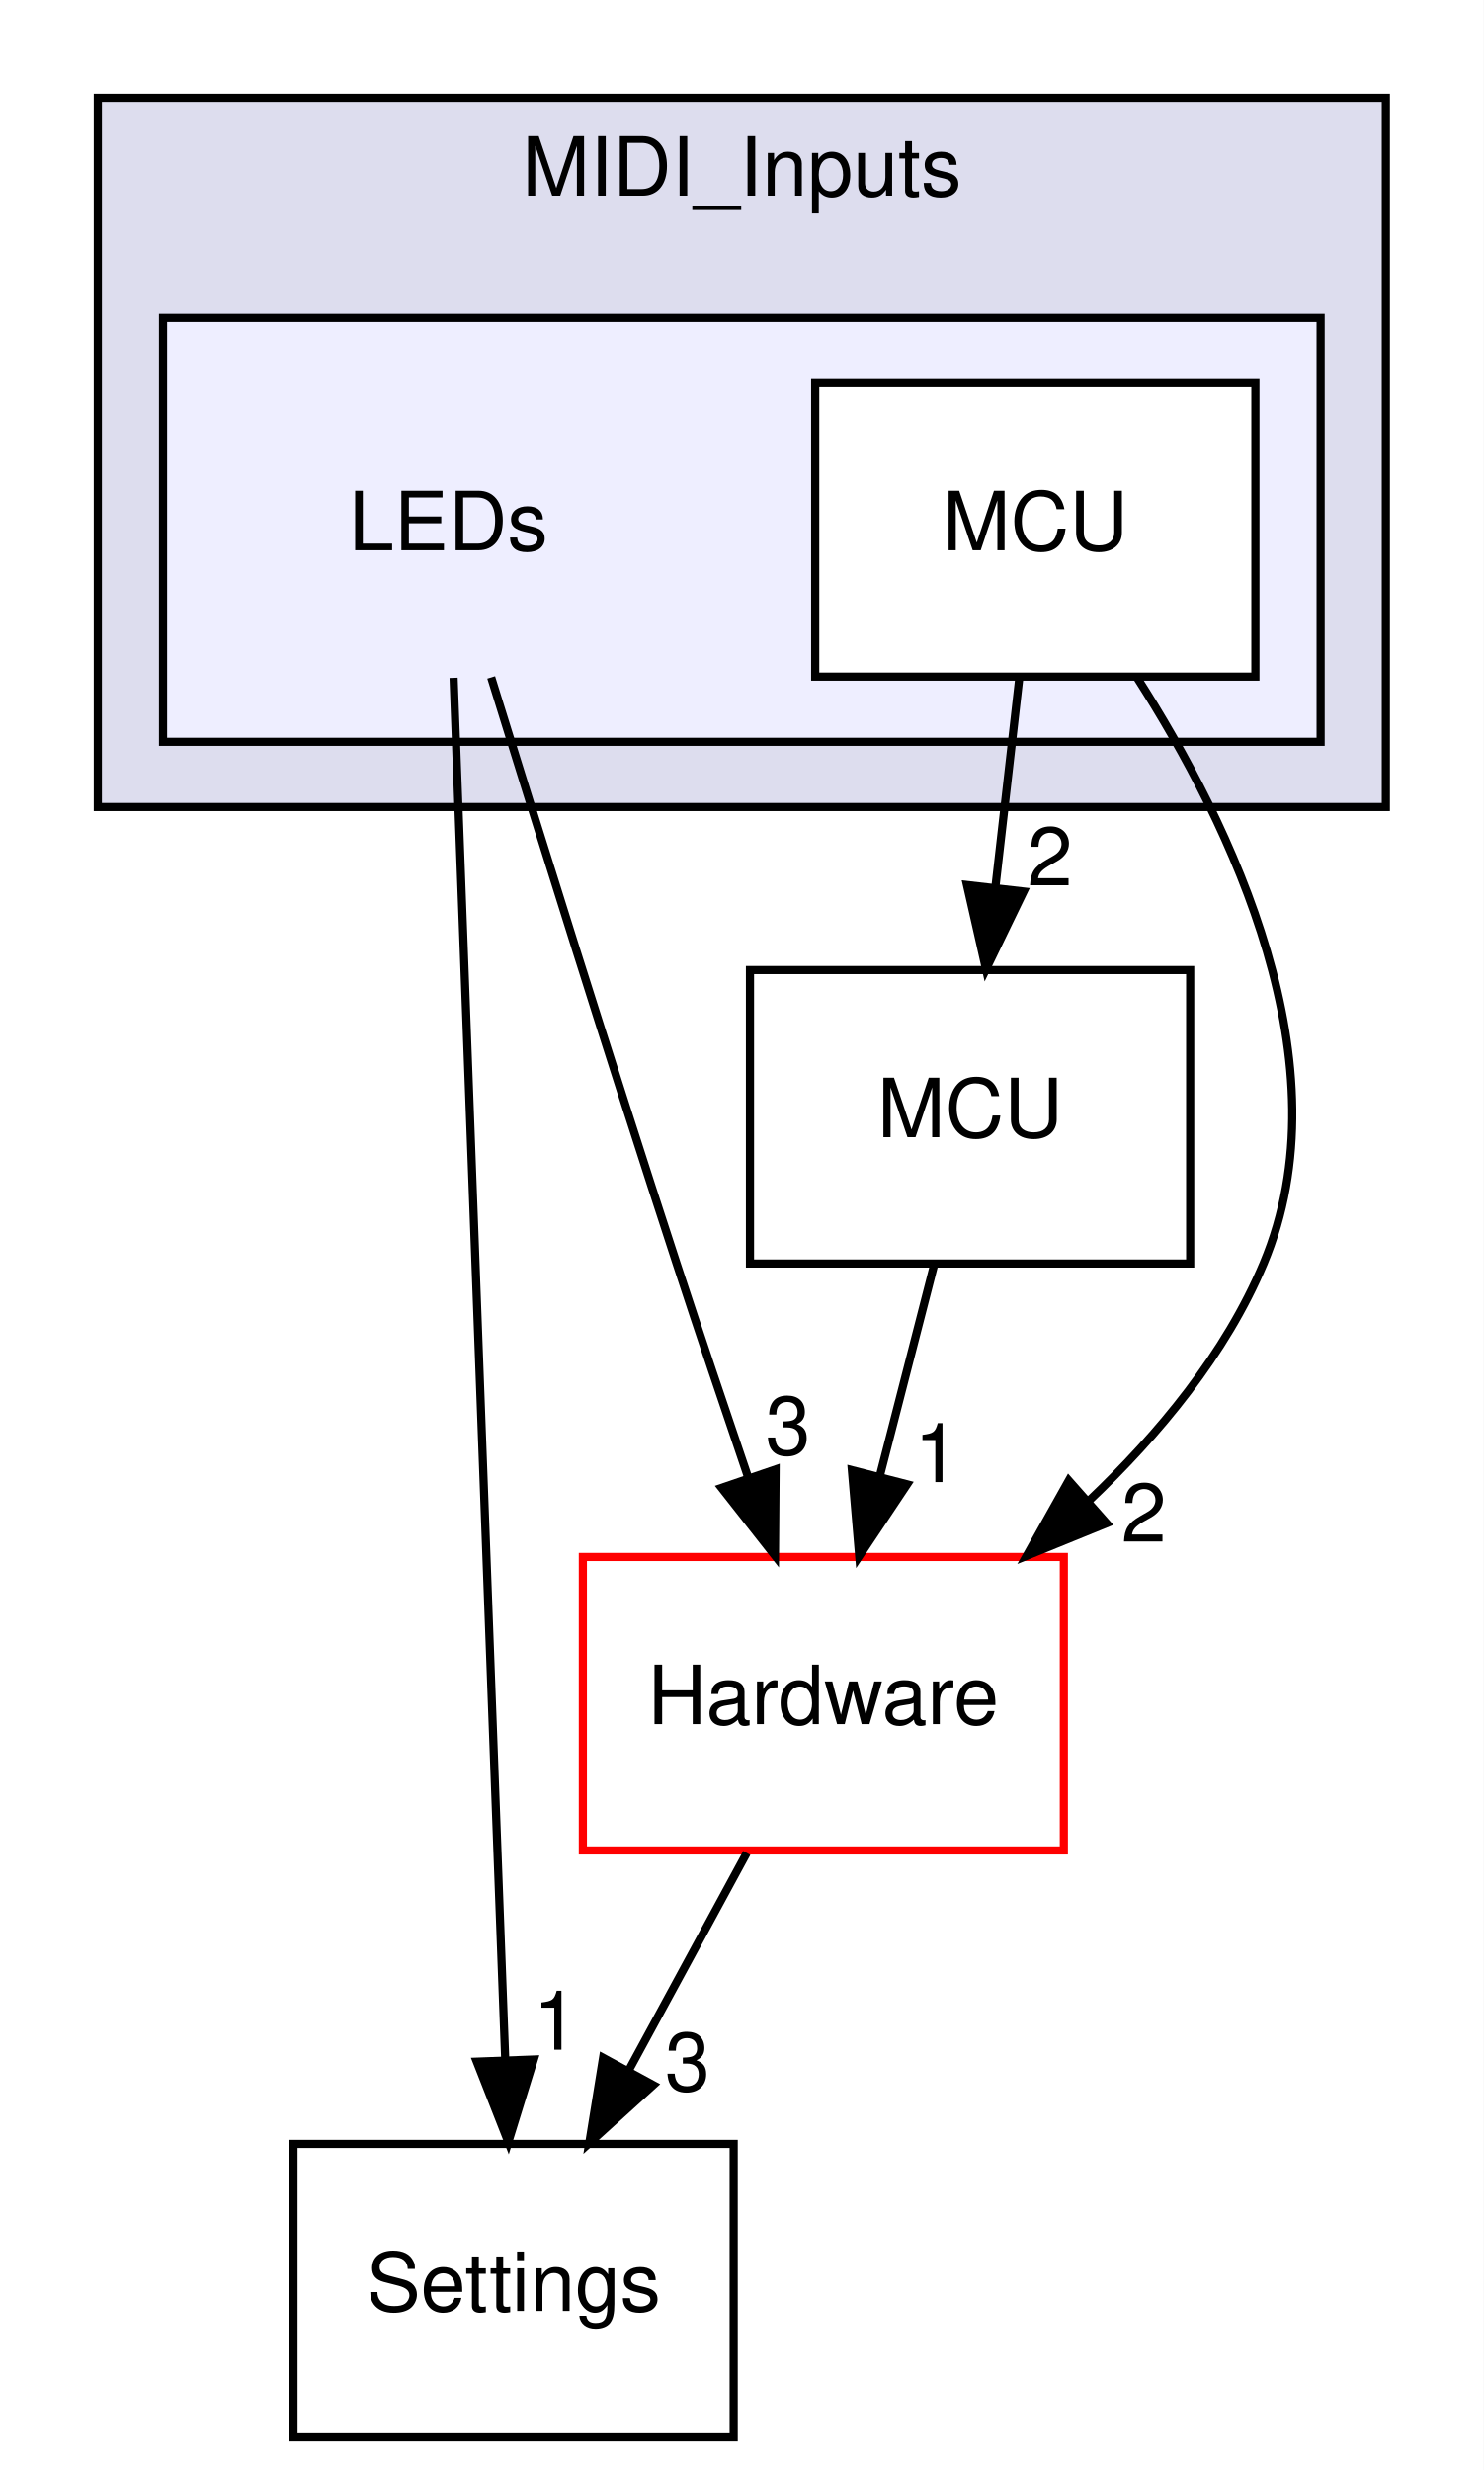
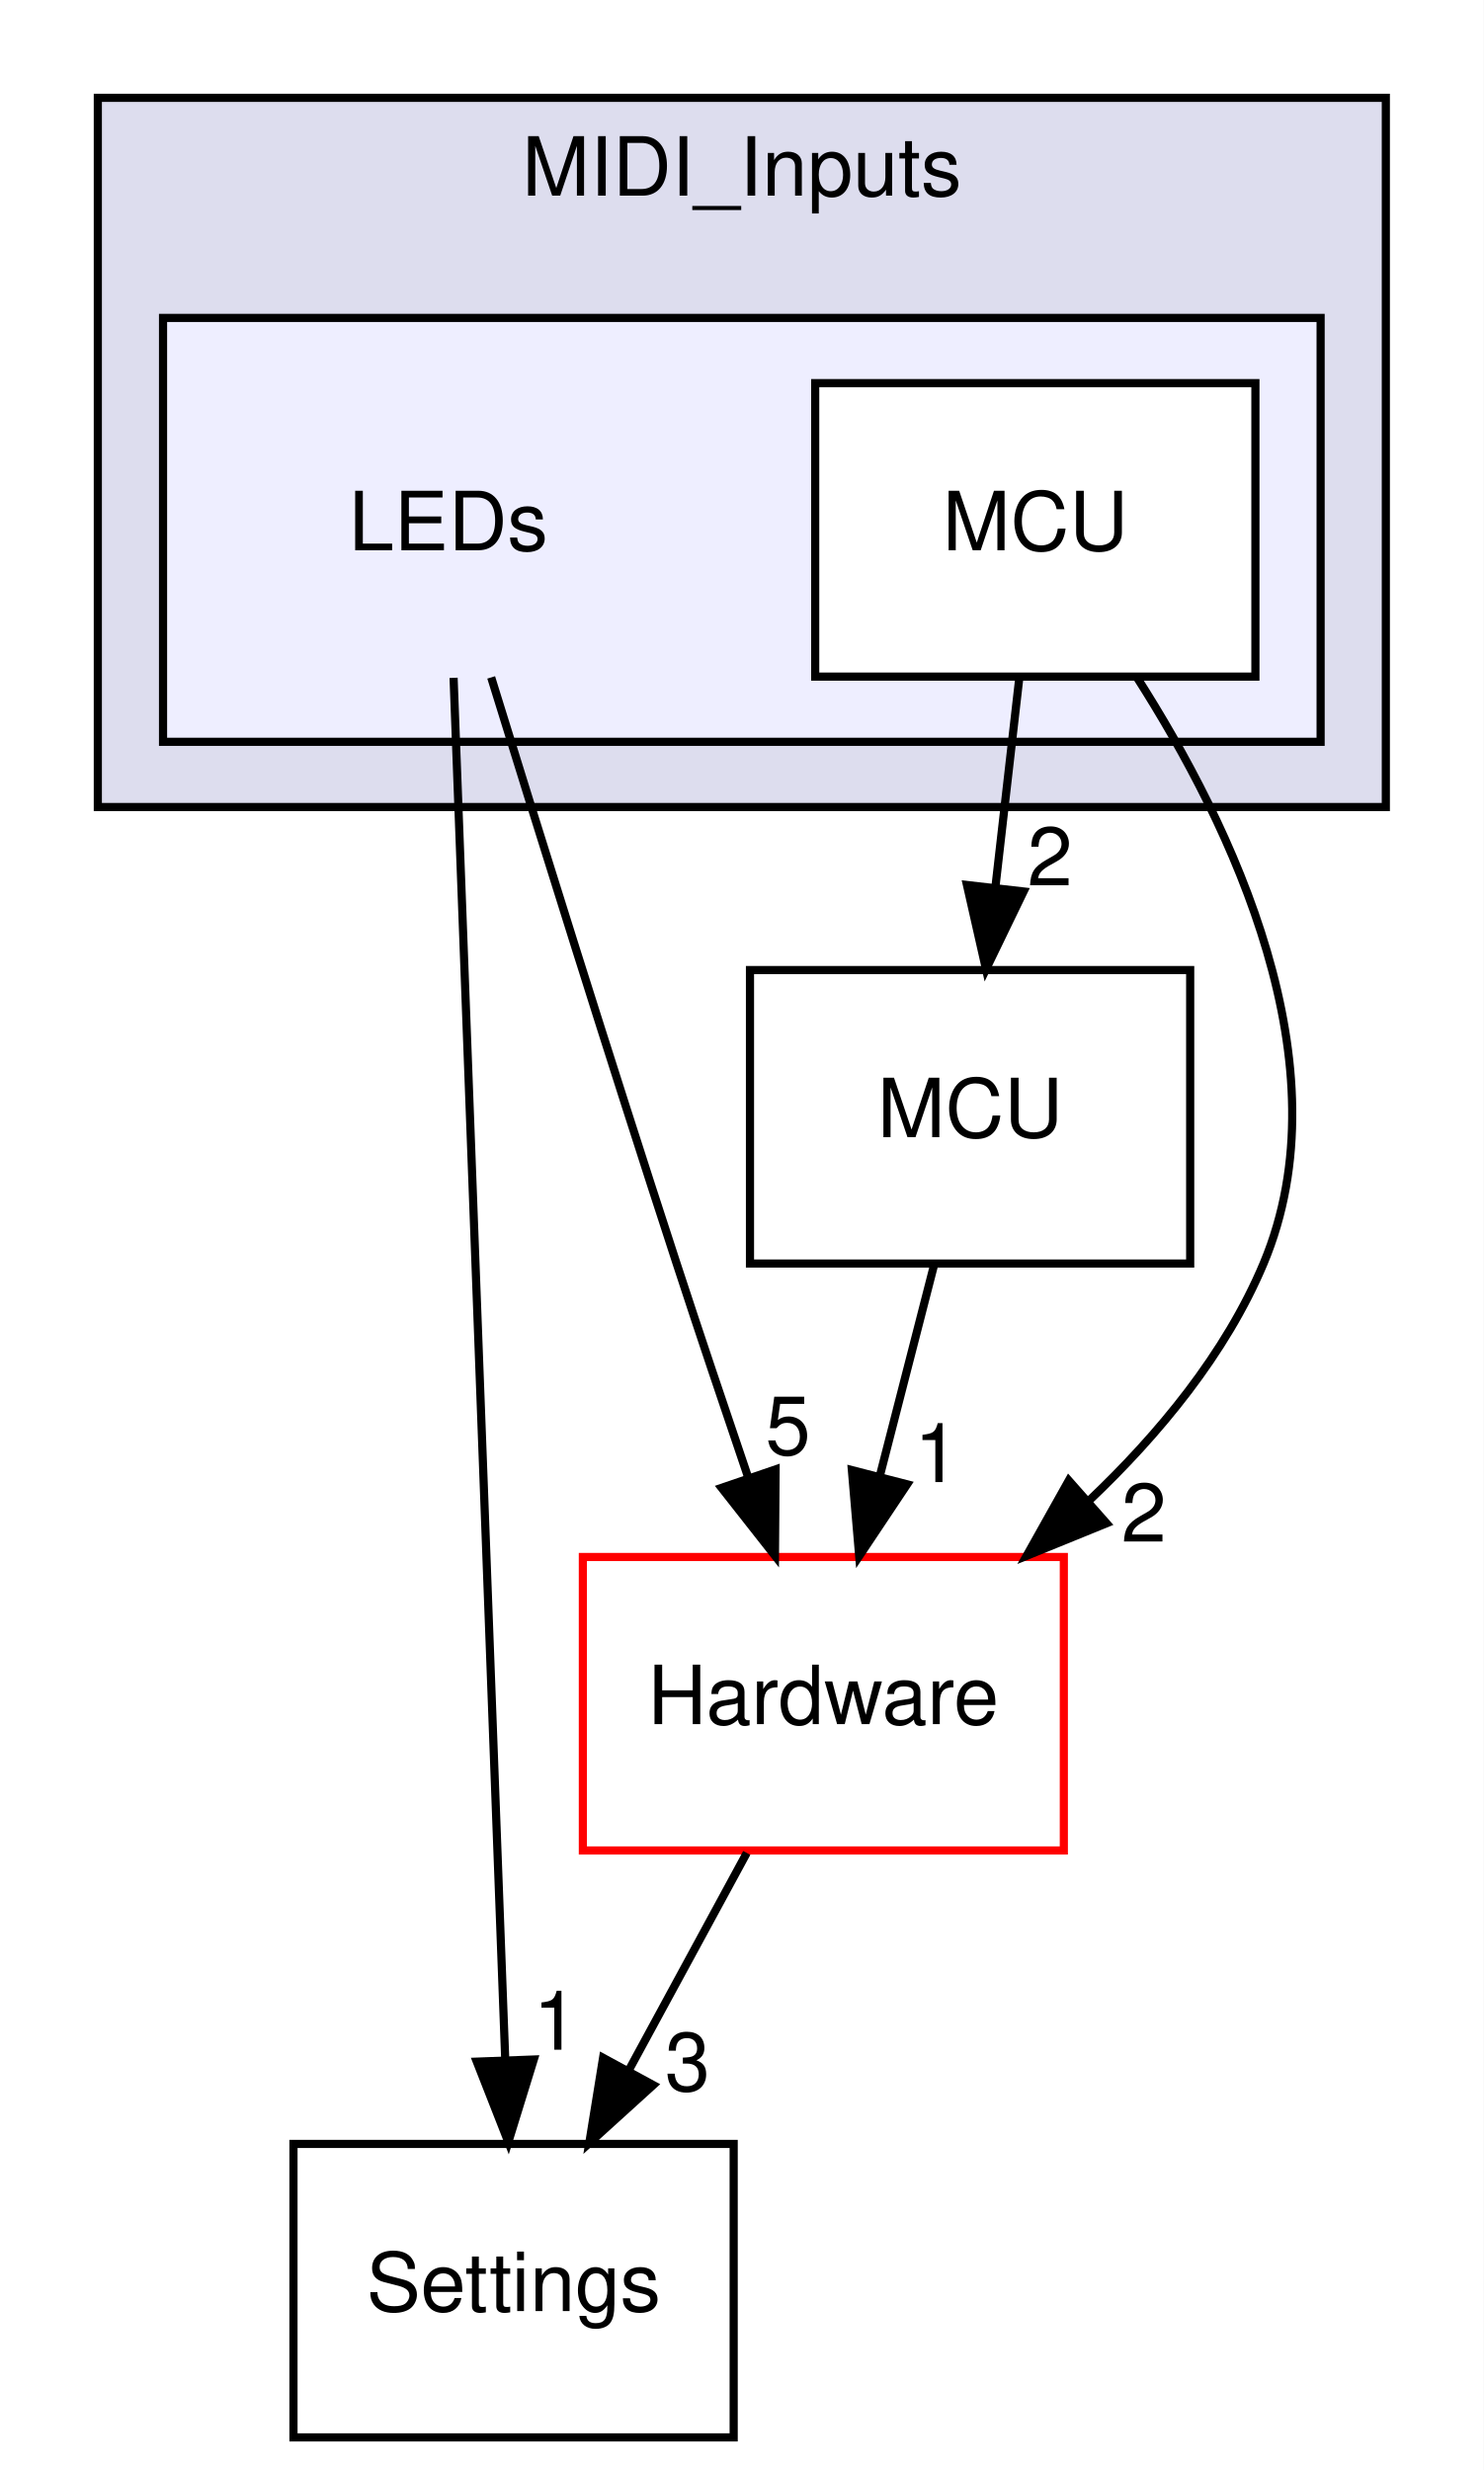
<svg xmlns="http://www.w3.org/2000/svg" xmlns:xlink="http://www.w3.org/1999/xlink" width="182pt" height="303pt" viewBox="0.00 0.00 182.00 303.00">
  <g id="graph0" class="graph" transform="scale(1 1) rotate(0) translate(4 299)">
    <polygon fill="white" stroke="none" points="-4,4 -4,-299 178,-299 178,4 -4,4" />
    <g id="clust1" class="cluster">
      <g id="a_clust1">
        <a xlink:href="dir_4b65e0e927a600dbbefc4f76cc5a7f7c.html" target="_top" xlink:title="MIDI_Inputs">
          <polygon fill="#ddddee" stroke="black" points="8,-200 8,-287 166,-287 166,-200 8,-200" />
          <text text-anchor="middle" x="87" y="-275" font-family="Helvetica,sans-Serif" font-size="10.00">MIDI_Inputs</text>
        </a>
      </g>
    </g>
    <g id="clust2" class="cluster">
      <g id="a_clust2">
        <a xlink:href="dir_99d6f7b7d8bb8b10aff5b424c27eafa5.html" target="_top">
          <polygon fill="#eeeeff" stroke="black" points="16,-208 16,-260 158,-260 158,-208 16,-208" />
        </a>
      </g>
    </g>
    <g id="node1" class="node">
      <text text-anchor="middle" x="51" y="-231.5" font-family="Helvetica,sans-Serif" font-size="10.00">LEDs</text>
    </g>
    <g id="node4" class="node">
      <g id="a_node4">
        <a xlink:href="dir_87225e6cbcb4cf5309991212c88ac25b.html" target="_top" xlink:title="Settings">
          <polygon fill="none" stroke="black" points="86,-36 32,-36 32,-0 86,-0 86,-36" />
          <text text-anchor="middle" x="59" y="-15.5" font-family="Helvetica,sans-Serif" font-size="10.00">Settings</text>
        </a>
      </g>
    </g>
    <g id="edge1" class="edge">
      <path fill="none" stroke="black" d="M51.641,-215.849C53.025,-178.832 56.302,-91.181 57.976,-46.386" />
      <polygon fill="black" stroke="black" points="61.48,-46.356 58.356,-36.233 54.485,-46.095 61.48,-46.356" />
      <g id="a_edge1-headlabel">
        <a xlink:href="dir_000023_000029.html" target="_top" xlink:title="1">
          <text text-anchor="middle" x="64.183" y="-47.554" font-family="Helvetica,sans-Serif" font-size="10.00">1</text>
        </a>
      </g>
    </g>
    <g id="node5" class="node">
      <g id="a_node5">
        <a xlink:href="dir_392e5fed41b2de721750e308647dcb9c.html" target="_top" xlink:title="Hardware">
          <polygon fill="white" stroke="red" points="126.5,-108 67.5,-108 67.5,-72 126.5,-72 126.5,-108" />
          <text text-anchor="middle" x="97" y="-87.5" font-family="Helvetica,sans-Serif" font-size="10.00">Hardware</text>
        </a>
      </g>
    </g>
    <g id="edge2" class="edge">
      <path fill="none" stroke="black" d="M56.254,-215.901C61.797,-197.956 70.843,-168.941 79,-144 81.792,-135.464 84.914,-126.183 87.764,-117.808" />
      <polygon fill="black" stroke="black" points="91.142,-118.748 91.065,-108.153 84.518,-116.483 91.142,-118.748" />
      <g id="a_edge2-headlabel">
-         <a xlink:href="dir_000023_000002.html" target="_top" xlink:title="3">
-           <text text-anchor="middle" x="92.666" y="-120.567" font-family="Helvetica,sans-Serif" font-size="10.00">3</text>
+         <a xlink:href="dir_000023_000002.html" target="_top" xlink:title="5">
+           <text text-anchor="middle" x="92.666" y="-120.567" font-family="Helvetica,sans-Serif" font-size="10.00">5</text>
        </a>
      </g>
    </g>
    <g id="node2" class="node">
      <g id="a_node2">
        <a xlink:href="dir_2e61bc71f978645a2e1b8e3650f78f88.html" target="_top" xlink:title="MCU">
          <polygon fill="white" stroke="black" points="150,-252 96,-252 96,-216 150,-216 150,-252" />
          <text text-anchor="middle" x="123" y="-231.5" font-family="Helvetica,sans-Serif" font-size="10.00">MCU</text>
        </a>
      </g>
    </g>
    <g id="node3" class="node">
      <g id="a_node3">
        <a xlink:href="dir_046483ea20191d09651a99698d6396a9.html" target="_top" xlink:title="MCU">
          <polygon fill="none" stroke="black" points="142,-180 88,-180 88,-144 142,-144 142,-180" />
          <text text-anchor="middle" x="115" y="-159.5" font-family="Helvetica,sans-Serif" font-size="10.00">MCU</text>
        </a>
      </g>
    </g>
    <g id="edge4" class="edge">
      <path fill="none" stroke="black" d="M121.022,-215.697C120.141,-207.983 119.081,-198.712 118.099,-190.112" />
      <polygon fill="black" stroke="black" points="121.568,-189.642 116.955,-180.104 114.613,-190.437 121.568,-189.642" />
      <g id="a_edge4-headlabel">
        <a xlink:href="dir_000031_000005.html" target="_top" xlink:title="2">
          <text text-anchor="middle" x="124.797" y="-190.391" font-family="Helvetica,sans-Serif" font-size="10.00">2</text>
        </a>
      </g>
    </g>
    <g id="edge5" class="edge">
      <path fill="none" stroke="black" d="M135.446,-215.936C147.072,-197.77 161.218,-168.346 151,-144 146.36,-132.945 138.166,-123.037 129.54,-114.862" />
      <polygon fill="black" stroke="black" points="131.74,-112.136 121.928,-108.139 127.107,-117.382 131.74,-112.136" />
      <g id="a_edge5-headlabel">
        <a xlink:href="dir_000031_000002.html" target="_top" xlink:title="2">
          <text text-anchor="middle" x="136.314" y="-109.887" font-family="Helvetica,sans-Serif" font-size="10.00">2</text>
        </a>
      </g>
    </g>
    <g id="edge3" class="edge">
      <path fill="none" stroke="black" d="M110.551,-143.697C108.545,-135.898 106.131,-126.509 103.899,-117.829" />
      <polygon fill="black" stroke="black" points="107.278,-116.918 101.398,-108.104 100.499,-118.661 107.278,-116.918" />
      <g id="a_edge3-headlabel">
        <a xlink:href="dir_000005_000002.html" target="_top" xlink:title="1">
          <text text-anchor="middle" x="110.923" y="-117.192" font-family="Helvetica,sans-Serif" font-size="10.00">1</text>
        </a>
      </g>
    </g>
    <g id="edge6" class="edge">
      <path fill="none" stroke="black" d="M87.607,-71.697C83.235,-63.644 77.943,-53.895 73.105,-44.982" />
      <polygon fill="black" stroke="black" points="76.132,-43.223 68.285,-36.104 69.98,-46.563 76.132,-43.223" />
      <g id="a_edge6-headlabel">
        <a xlink:href="dir_000002_000029.html" target="_top" xlink:title="3">
          <text text-anchor="middle" x="80.342" y="-42.528" font-family="Helvetica,sans-Serif" font-size="10.00">3</text>
        </a>
      </g>
    </g>
  </g>
</svg>
